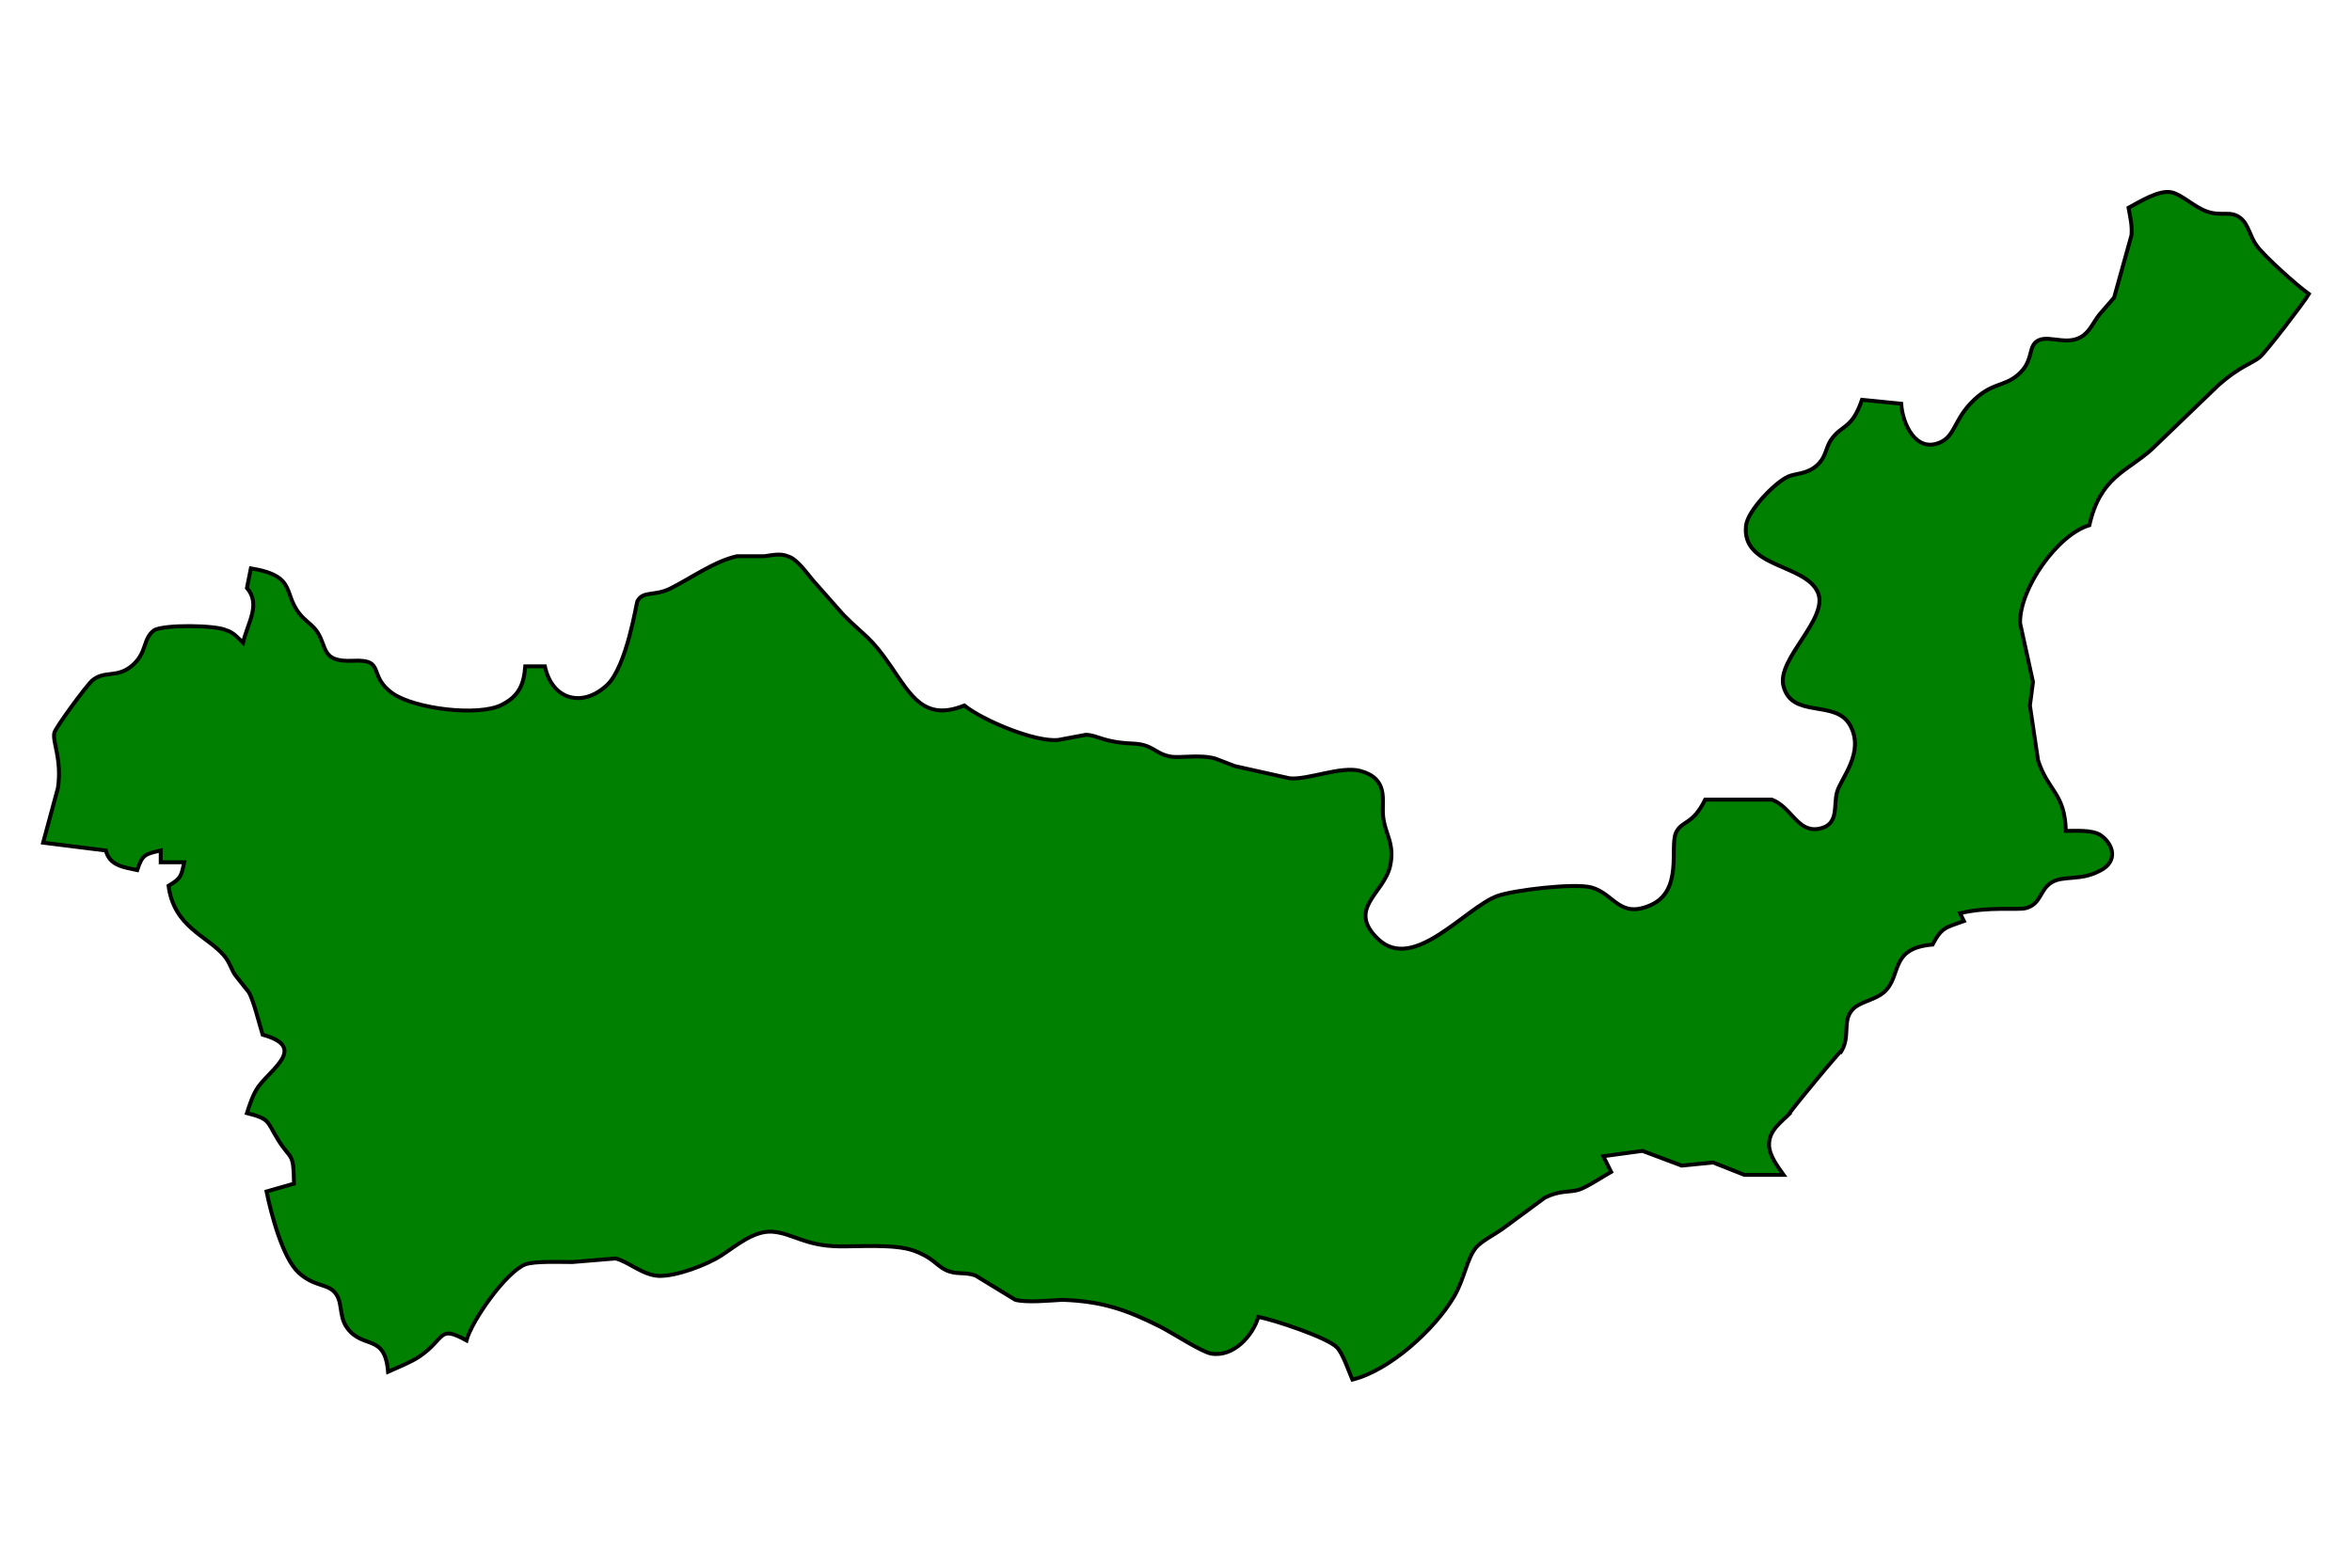
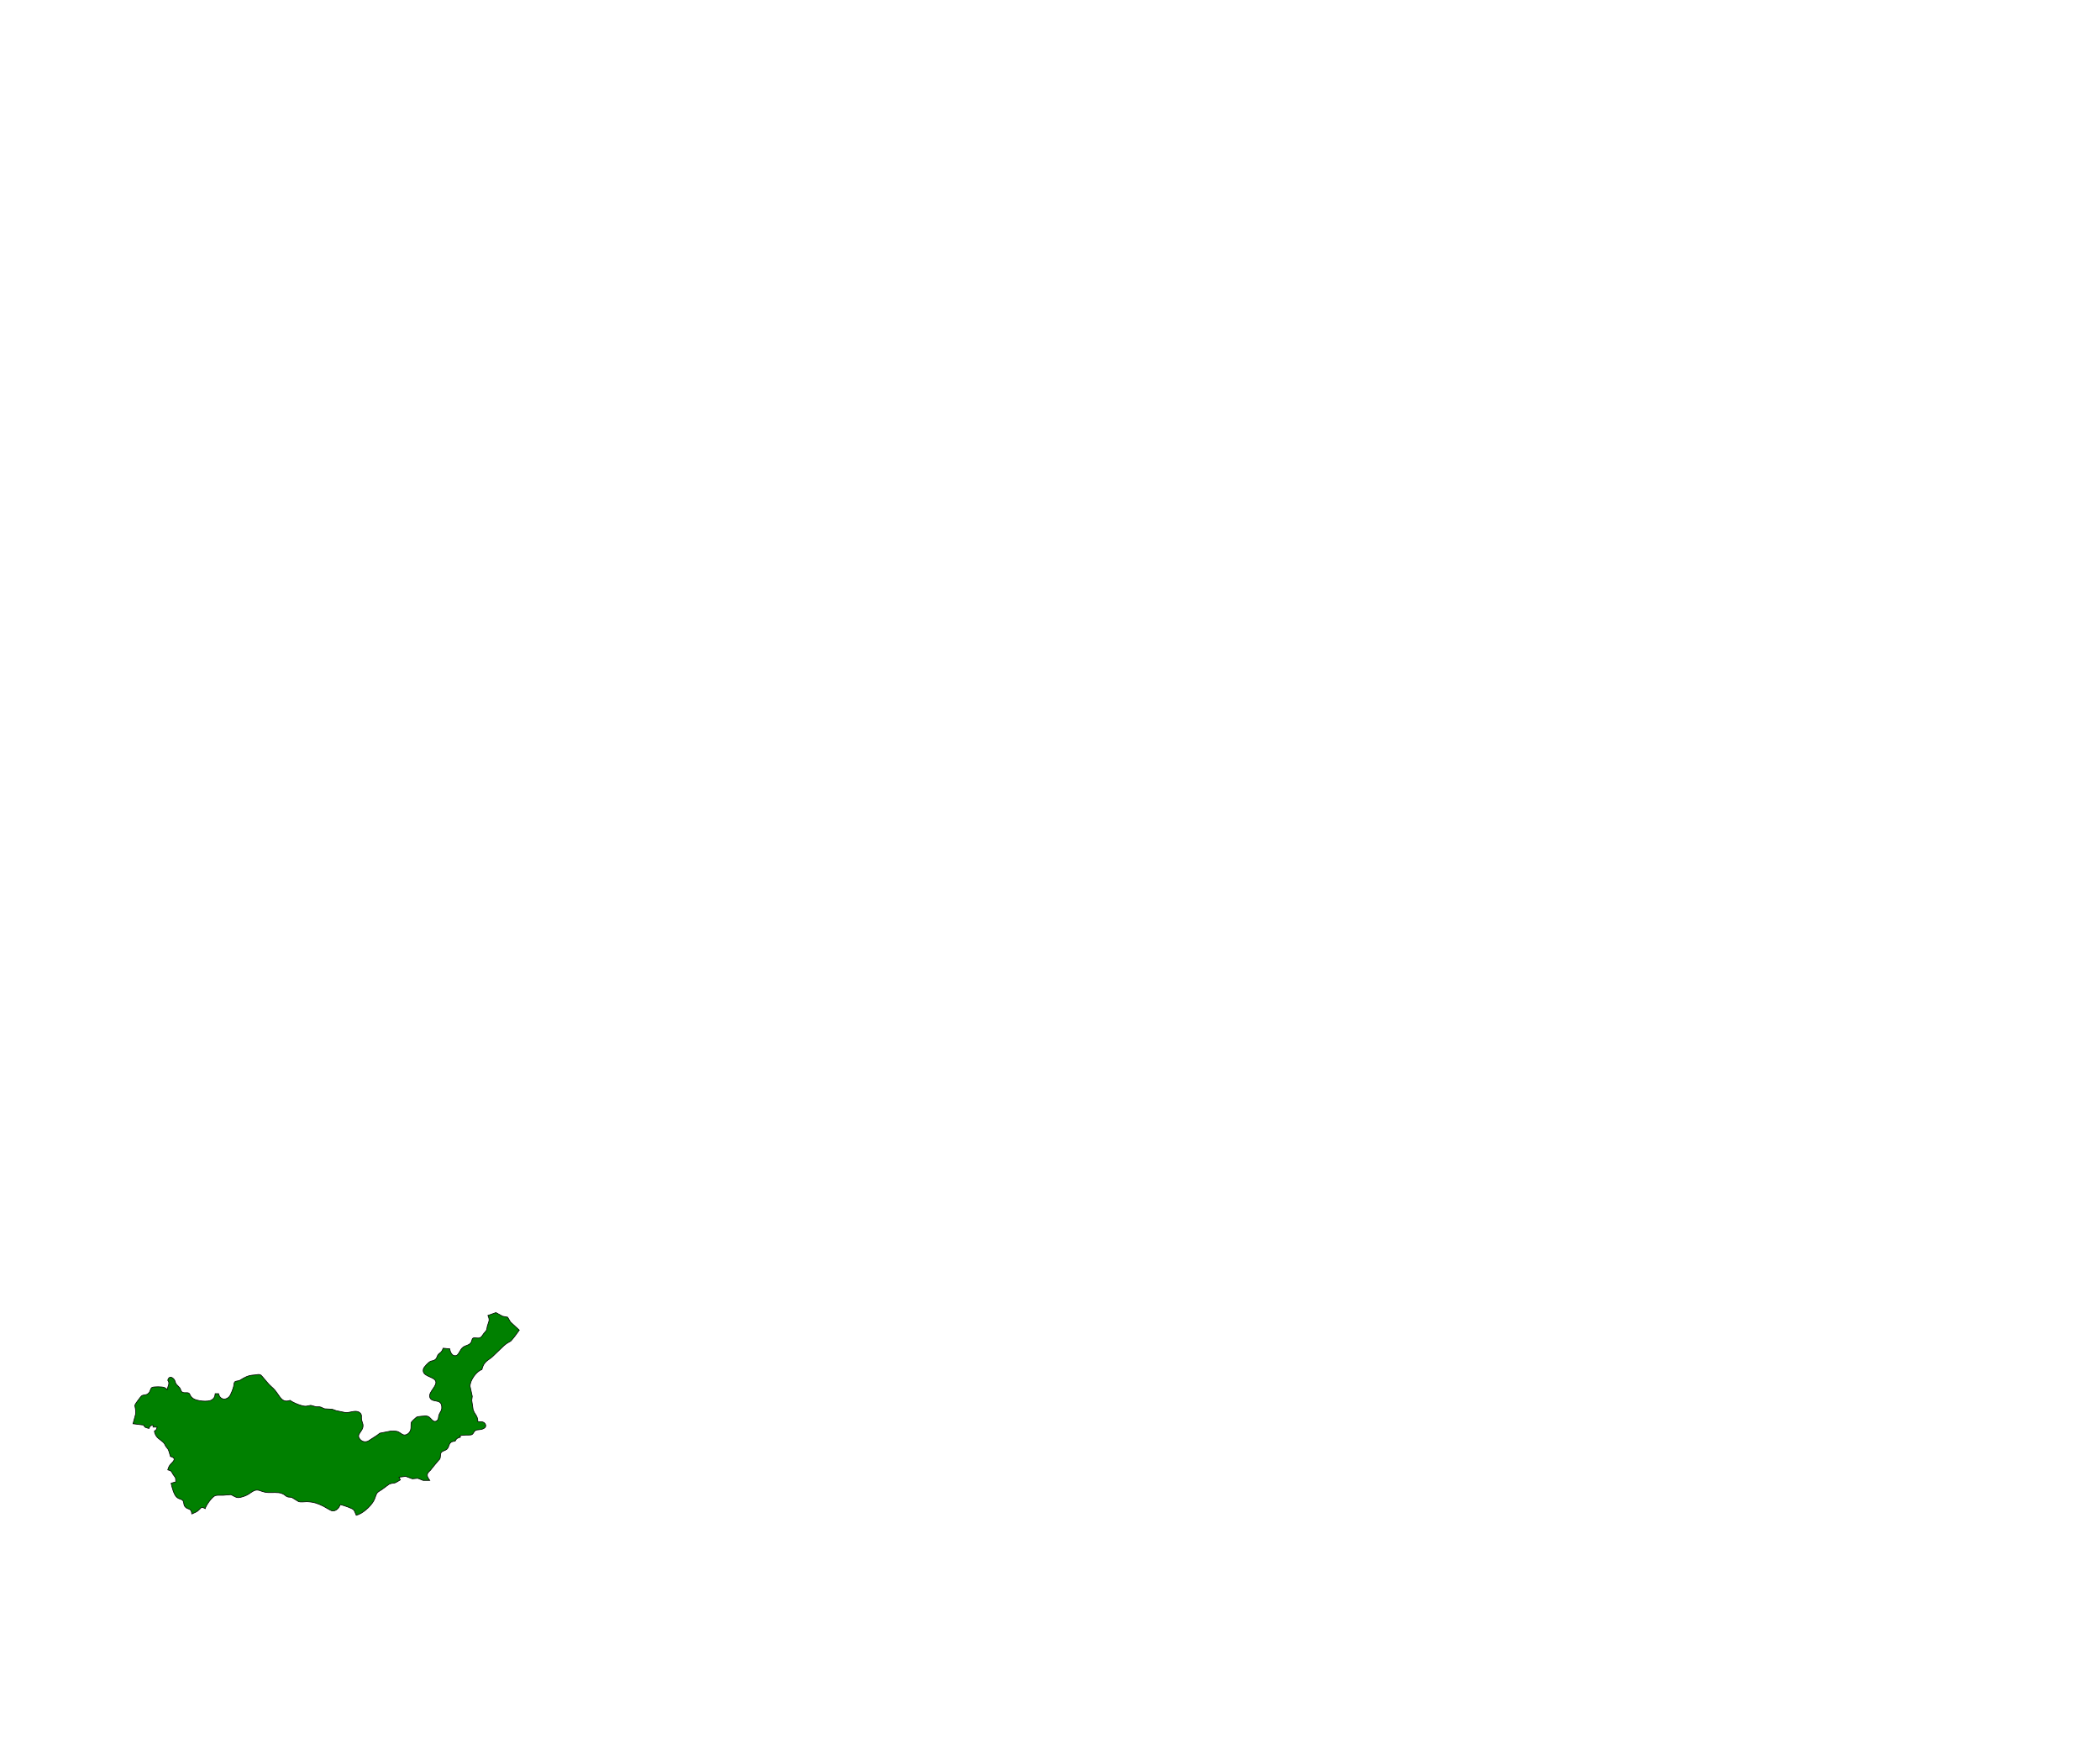
- <svg xmlns="http://www.w3.org/2000/svg" width="8.332in" height="5.555in" viewBox="0 0 600 400">
-   <path id="Selection" fill="green" stroke="black" stroke-width="1" d="M 554.00,49.07            C 556.64,49.67 559.75,52.82 563.00,53.96              566.74,55.27 569.03,53.61 571.57,55.64              573.63,57.27 573.88,60.21 575.72,62.72              577.85,65.60 585.94,72.81 589.00,75.00              587.80,77.06 578.02,89.86 576.45,91.14              574.58,92.68 571.37,93.46 566.00,98.18              566.00,98.18 548.82,114.71 548.82,114.71              542.56,120.32 535.78,121.63 533.00,134.00              524.82,136.40 515.10,150.29 515.33,159.00              515.33,159.00 518.62,174.00 518.62,174.00              518.62,174.00 517.83,180.00 517.83,180.00              517.83,180.00 519.91,194.00 519.91,194.00              522.52,202.02 526.73,202.24 527.00,212.00              529.43,212.00 533.47,211.69 535.73,212.99              539.20,215.32 540.43,219.79 535.73,222.14              530.73,224.85 526.31,223.27 523.30,225.17              520.31,227.06 520.71,230.65 516.81,231.70              514.69,232.27 507.35,231.21 500.00,233.00              500.00,233.00 501.00,235.00 501.00,235.00              496.48,236.65 495.31,236.51 493.00,241.00              481.82,241.91 485.27,249.07 480.57,253.18              478.32,255.15 474.43,255.57 472.60,257.56              469.75,260.65 472.31,264.64 469.40,268.72              472.97,263.71 453.10,287.78 456.82,283.83              454.50,286.29 451.31,288.21 451.29,292.00              451.28,294.82 453.54,297.70 455.00,299.76              455.00,299.76 445.00,299.76 445.00,299.76              445.00,299.76 437.00,296.60 437.00,296.60              437.00,296.60 429.00,297.40 429.00,297.40              429.00,297.40 419.00,293.64 419.00,293.64              419.00,293.64 409.00,295.00 409.00,295.00              409.00,295.00 411.00,299.00 411.00,299.00              408.93,300.16 404.64,303.01 402.71,303.57              400.07,304.32 398.06,303.62 394.09,305.57              394.09,305.57 383.17,313.62 383.17,313.62              381.23,314.99 377.91,316.67 376.54,318.30              374.23,321.03 373.59,326.21 370.98,330.72              366.10,339.12 354.52,349.67 345.00,352.00              344.02,349.75 342.62,345.47 341.11,343.84              338.73,341.26 324.77,336.68 321.00,336.00              319.57,340.84 314.65,346.30 309.00,345.37              306.53,344.96 299.00,340.02 295.99,338.50              287.11,334.03 280.93,332.00 271.00,331.64              267.66,331.82 261.95,332.40 259.00,331.64              259.00,331.64 248.83,325.43 248.83,325.43              246.04,324.43 243.97,325.37 241.17,323.99              238.78,322.80 237.96,320.81 233.00,319.06              228.21,317.37 219.36,318.07 214.00,318.00              205.33,317.88 202.07,314.60 197.00,314.26              192.28,313.95 187.80,317.86 184.00,320.33              180.30,322.73 172.40,325.72 168.00,325.53              163.95,325.36 160.01,321.71 157.00,321.09              157.00,321.09 146.00,322.00 146.00,322.00              143.15,322.02 136.37,321.71 134.01,322.60              129.18,324.43 120.35,336.90 119.00,342.00              111.67,337.97 113.79,341.47 106.96,346.13              105.02,347.46 101.29,348.96 99.00,350.00              98.19,340.15 92.69,344.36 88.60,338.86              86.25,335.69 87.64,332.09 85.26,329.59              83.26,327.50 80.03,328.25 76.14,324.66              72.07,320.90 69.13,309.54 68.00,304.00              68.00,304.00 75.00,302.00 75.00,302.00              74.90,293.65 74.27,296.21 70.87,290.69              68.04,286.09 68.92,285.49 63.00,284.00              63.75,281.70 64.48,279.29 65.89,277.29              69.10,272.74 78.54,267.15 67.00,264.00              66.18,261.35 64.63,254.97 63.42,253.09              63.42,253.09 59.96,248.73 59.96,248.73              58.82,246.96 58.65,245.55 57.11,243.76              52.85,238.77 44.37,236.54 43.00,226.00              46.21,224.07 46.21,223.61 47.00,220.00              47.00,220.00 41.00,220.00 41.00,220.00              41.00,220.00 41.00,217.00 41.00,217.00              37.00,217.88 36.31,218.04 35.00,222.00              31.44,221.23 27.99,220.86 27.00,217.00              27.00,217.00 11.00,215.00 11.00,215.00              11.00,215.00 14.79,201.00 14.79,201.00              15.83,193.64 13.36,189.42 13.85,187.00              14.13,185.64 22.20,174.73 23.55,173.60              26.74,170.93 29.92,173.16 33.85,169.69              37.58,166.39 36.39,162.99 39.31,160.80              41.85,159.31 55.04,159.47 57.71,160.80              59.54,161.33 60.63,162.67 62.00,164.00              63.18,158.82 66.62,154.30 63.00,150.00              63.00,150.00 64.00,145.00 64.00,145.00              76.41,147.06 71.69,151.80 77.21,157.49              78.51,158.83 79.94,159.68 81.00,161.32              83.51,165.23 81.98,168.96 90.00,168.58              98.55,168.17 93.63,172.25 100.11,176.87              105.67,180.84 122.03,182.86 128.00,179.83              132.43,177.57 133.63,174.63 134.00,170.00              134.00,170.00 139.00,170.00 139.00,170.00              140.85,178.68 148.69,180.59 154.87,174.77              159.88,170.06 162.37,153.84 162.57,153.44              164.03,150.63 166.86,152.20 171.00,150.15              176.19,147.58 182.19,143.20 188.00,141.91              188.00,141.91 195.00,141.91 195.00,141.91              196.81,141.67 199.15,141.11 200.90,141.91              203.47,142.54 206.08,146.71 208.05,148.83              208.05,148.83 215.13,156.84 215.13,156.84              220.93,162.68 221.97,162.30 227.26,170.00              232.43,177.54 235.81,184.08 246.00,180.00              250.61,183.73 264.03,189.43 270.00,188.78              270.00,188.78 277.00,187.47 277.00,187.47              280.25,187.59 281.16,189.38 289.00,189.71              294.21,189.93 294.54,192.28 298.58,193.02              301.03,193.48 306.03,192.42 310.00,193.54              310.00,193.54 315.00,195.46 315.00,195.46              315.00,195.46 329.00,198.58 329.00,198.58              333.57,199.04 342.13,195.35 347.00,196.69              354.30,198.69 352.49,204.10 352.81,208.00              353.19,212.69 355.93,215.14 354.61,221.00              353.03,228.00 343.49,231.85 351.53,239.57              360.60,248.28 373.84,231.54 382.00,228.59              386.12,227.11 401.68,225.24 405.99,226.43              411.81,228.05 413.04,234.39 420.96,230.99              429.53,227.32 425.84,216.06 427.57,212.41              429.05,209.30 431.81,210.54 435.00,204.01              435.00,204.01 451.98,204.01 451.98,204.01              457.05,205.91 458.51,212.43 463.95,211.46              469.34,210.50 467.62,205.52 468.66,202.00              469.72,198.42 475.76,191.97 471.98,185.06              468.28,178.29 457.08,183.54 454.95,174.96              453.23,168.05 466.70,157.77 463.72,151.10              460.45,143.76 444.12,144.91 445.43,134.01              445.89,130.23 452.82,123.06 456.17,121.58              457.97,120.79 460.54,120.95 462.85,119.26              465.87,117.06 465.65,114.41 467.00,112.37              469.80,108.18 472.35,109.74 475.00,102.00              475.00,102.00 485.00,103.00 485.00,103.00              485.29,107.91 488.61,115.64 494.94,112.87              498.61,111.28 498.52,107.35 502.68,102.94              507.89,97.41 511.10,98.86 514.85,95.57              518.46,92.41 517.54,89.34 519.02,87.61              521.50,84.70 526.60,88.41 530.86,85.98              533.10,84.70 534.00,82.22 535.54,80.28              535.54,80.28 539.32,75.91 539.32,75.91              539.32,75.91 543.75,60.00 543.75,60.00              543.98,57.65 543.41,55.30 543.00,53.00              545.84,51.49 550.78,48.34 554.00,49.07 Z" />
+ <svg xmlns="http://www.w3.org/2000/svg" width="43.633in" height="36.329in" viewBox="0 0 3142 2616">
+   <path id="Andalucia" fill="Green" stroke="black" stroke-width="1" d="M 742.00,1963.73            C 742.00,1963.73 752.00,1969.21 752.00,1969.21              752.00,1969.21 759.57,1970.64 759.57,1970.64              759.57,1970.64 763.72,1977.72 763.72,1977.72              763.72,1977.72 777.00,1990.00 777.00,1990.00              775.80,1992.06 766.02,2004.86 764.45,2006.14              762.58,2007.68 759.37,2008.46 754.00,2013.18              754.00,2013.18 736.82,2029.71 736.82,2029.71              730.56,2035.32 723.78,2036.63 721.00,2049.00              712.82,2051.40 703.10,2065.29 703.33,2074.00              703.33,2074.00 706.62,2089.00 706.62,2089.00              706.62,2089.00 705.83,2095.00 705.83,2095.00              705.83,2095.00 707.91,2109.00 707.91,2109.00              710.52,2117.02 714.73,2117.24 715.00,2127.00              717.43,2127.00 721.47,2126.69 723.73,2127.99              727.20,2130.32 728.43,2134.79 723.73,2137.14              718.73,2139.85 714.31,2138.27 711.30,2140.17              708.31,2142.06 708.71,2145.65 704.81,2146.70              702.69,2147.27 695.35,2146.21 688.00,2148.00              688.00,2148.00 689.00,2150.00 689.00,2150.00              684.48,2151.65 683.31,2151.51 681.00,2156.00              669.82,2156.91 673.27,2164.07 668.57,2168.18              666.32,2170.15 662.43,2170.57 660.60,2172.56              657.75,2175.65 660.31,2179.64 657.40,2183.72              660.97,2178.71 641.10,2202.78 644.82,2198.83              642.50,2201.29 639.31,2203.21 639.29,2207.00              639.28,2209.82 641.54,2212.70 643.00,2214.76              643.00,2214.76 633.00,2214.76 633.00,2214.76              633.00,2214.76 625.00,2211.60 625.00,2211.60              625.00,2211.60 617.00,2212.40 617.00,2212.40              617.00,2212.40 607.00,2208.73 607.00,2208.73              607.00,2208.73 597.00,2210.00 597.00,2210.00              597.00,2210.00 599.00,2214.00 599.00,2214.00              596.93,2215.16 592.64,2218.01 590.71,2218.57              588.07,2219.32 586.06,2218.62 582.09,2220.57              582.09,2220.57 571.17,2228.62 571.17,2228.62              569.23,2229.99 565.91,2231.67 564.54,2233.30              562.23,2236.03 561.59,2241.21 558.98,2245.72              554.10,2254.12 542.52,2264.67 533.00,2267.00              532.02,2264.75 530.62,2260.47 529.11,2258.84              526.73,2256.26 512.77,2251.68 509.00,2251.00              507.57,2255.84 502.65,2261.30 497.00,2260.37              494.53,2259.96 487.00,2255.02 483.99,2253.50              475.11,2249.03 468.93,2247.00 459.00,2246.64              455.66,2246.82 449.95,2247.40 447.00,2246.64              447.00,2246.64 436.83,2240.43 436.83,2240.43              434.04,2239.43 431.97,2240.37 429.17,2238.99              426.78,2237.80 425.96,2235.81 421.00,2234.06              416.21,2232.37 407.36,2233.07 402.00,2233.00              393.33,2232.88 390.07,2229.60 385.00,2229.26              380.28,2228.95 375.80,2232.86 372.00,2235.33              368.30,2237.73 360.40,2240.72 356.00,2240.53              351.95,2240.36 348.01,2236.71 345.00,2236.09              345.00,2236.09 334.00,2237.00 334.00,2237.00              331.15,2237.02 324.37,2236.71 322.01,2237.60              317.18,2239.43 308.35,2251.90 307.00,2257.00              299.67,2252.97 301.79,2256.47 294.96,2261.13              293.02,2262.46 289.29,2263.96 287.00,2265.00              286.19,2255.15 280.69,2259.36 276.60,2253.86              274.25,2250.69 275.64,2247.09 273.26,2244.59              271.26,2242.50 268.03,2243.25 264.14,2239.66              260.07,2235.90 257.13,2224.54 256.00,2219.00              256.00,2219.00 263.00,2217.00 263.00,2217.00              262.90,2208.65 262.27,2211.21 258.87,2205.69              256.04,2201.09 256.92,2200.49 251.00,2199.00              251.75,2196.70 252.48,2194.29 253.89,2192.29              257.10,2187.74 266.54,2182.15 255.00,2179.00              254.18,2176.35 252.63,2169.97 251.42,2168.09              251.42,2168.09 247.96,2163.73 247.96,2163.73              246.82,2161.96 246.65,2160.55 245.11,2158.76              240.85,2153.77 232.37,2151.54 231.00,2141.00              234.21,2139.07 234.21,2138.61 235.00,2135.00              235.00,2135.00 229.00,2135.00 229.00,2135.00              229.00,2135.00 229.00,2132.00 229.00,2132.00              225.00,2132.88 224.31,2133.04 223.00,2137.00              219.44,2136.23 215.99,2135.86 215.00,2132.00              215.00,2132.00 199.00,2130.00 199.00,2130.00              199.00,2130.00 202.79,2116.00 202.79,2116.00              203.83,2108.64 201.36,2104.42 201.85,2102.00              202.13,2100.64 210.20,2089.73 211.55,2088.60              214.74,2085.93 217.92,2088.16 221.85,2084.69              225.58,2081.39 224.39,2077.99 227.31,2075.80              229.85,2074.31 243.04,2074.47 245.71,2075.80              247.54,2076.33 248.63,2077.67 250.00,2079.00              251.18,2073.82 254.62,2069.30 251.00,2065.00              252.39,2058.97 256.77,2059.27 260.41,2063.53              262.34,2065.80 261.79,2068.05 263.74,2070.82              263.74,2070.82 269.00,2076.32 269.00,2076.32              271.51,2080.23 269.98,2083.96 278.00,2083.58              286.45,2083.17 281.70,2087.21 289.02,2092.30              294.46,2096.09 311.37,2097.94 316.96,2094.26              320.67,2091.82 321.52,2089.13 322.00,2085.00              322.00,2085.00 327.00,2085.00 327.00,2085.00              328.84,2093.63 336.82,2095.64 342.78,2089.77              345.26,2087.33 348.74,2077.56 349.59,2074.00              350.03,2072.17 349.87,2069.13 350.99,2067.74              352.68,2065.66 355.75,2066.50 359.00,2065.00              359.00,2065.00 364.00,2061.95 364.00,2061.95              371.68,2057.88 373.77,2057.61 382.00,2056.93              384.62,2056.58 387.40,2055.71 389.87,2056.93              391.72,2058.03 395.12,2062.78 396.93,2064.72              396.93,2064.72 402.26,2070.85 402.26,2070.85              407.69,2076.57 409.01,2076.15 414.56,2084.00              419.88,2091.52 423.34,2099.00 434.00,2095.00              438.39,2098.50 452.42,2104.39 458.00,2103.78              458.00,2103.78 465.00,2102.47 465.00,2102.47              465.00,2102.47 473.00,2104.68 473.00,2104.68              473.00,2104.68 478.00,2104.68 478.00,2104.68              481.49,2105.12 482.74,2106.94 486.00,2107.69              486.00,2107.69 497.00,2108.30 497.00,2108.30              497.00,2108.30 503.00,2110.46 503.00,2110.46              503.00,2110.46 516.00,2113.14 516.00,2113.14              522.85,2114.49 531.58,2108.62 537.85,2113.14              542.35,2116.15 540.29,2120.12 540.92,2124.00              540.92,2124.00 543.08,2131.00 543.08,2131.00              544.72,2142.01 530.93,2145.26 539.23,2153.85              542.40,2157.14 546.92,2157.81 551.00,2155.83              551.00,2155.83 563.91,2147.49 563.91,2147.49              563.91,2147.49 568.28,2144.16 568.28,2144.16              568.28,2144.16 584.00,2141.09 584.00,2141.09              586.71,2140.88 592.55,2140.82 595.00,2141.74              600.34,2143.74 603.33,2149.67 609.95,2145.26              617.07,2140.52 614.17,2132.06 615.29,2128.22              615.74,2126.70 622.13,2120.90 623.59,2119.99              624.99,2119.12 636.12,2118.23 638.00,2118.44              639.54,2118.62 640.60,2119.04 641.90,2119.89              645.37,2122.20 648.59,2129.39 653.74,2125.39              657.28,2122.64 654.70,2119.98 658.09,2114.00              660.26,2110.17 661.35,2108.68 660.89,2104.00              659.67,2091.58 645.58,2099.79 642.92,2089.96              640.92,2082.56 654.83,2073.06 651.72,2066.10              648.50,2058.88 630.54,2059.53 633.45,2048.04              634.23,2044.93 641.27,2037.86 644.17,2036.58              645.97,2035.79 648.54,2035.95 650.85,2034.26              653.87,2032.06 653.65,2029.41 655.00,2027.37              657.80,2023.18 660.35,2024.74 663.00,2017.00              663.00,2017.00 673.00,2018.00 673.00,2018.00              673.35,2022.36 676.38,2029.27 681.98,2028.18              686.87,2027.22 687.48,2019.23 693.37,2015.08              696.38,2012.96 700.74,2012.85 703.69,2009.73              706.58,2006.66 705.50,2003.56 707.60,2002.06              710.15,2000.24 714.94,2003.22 718.86,2000.98              721.10,1999.70 722.00,1997.22 723.54,1995.28              723.54,1995.28 727.32,1990.91 727.32,1990.91              728.59,1988.81 728.50,1986.31 729.13,1984.00              731.18,1976.35 733.44,1976.16 730.00,1968.00              730.00,1968.00 742.00,1963.73 742.00,1963.73 Z" />
</svg>
